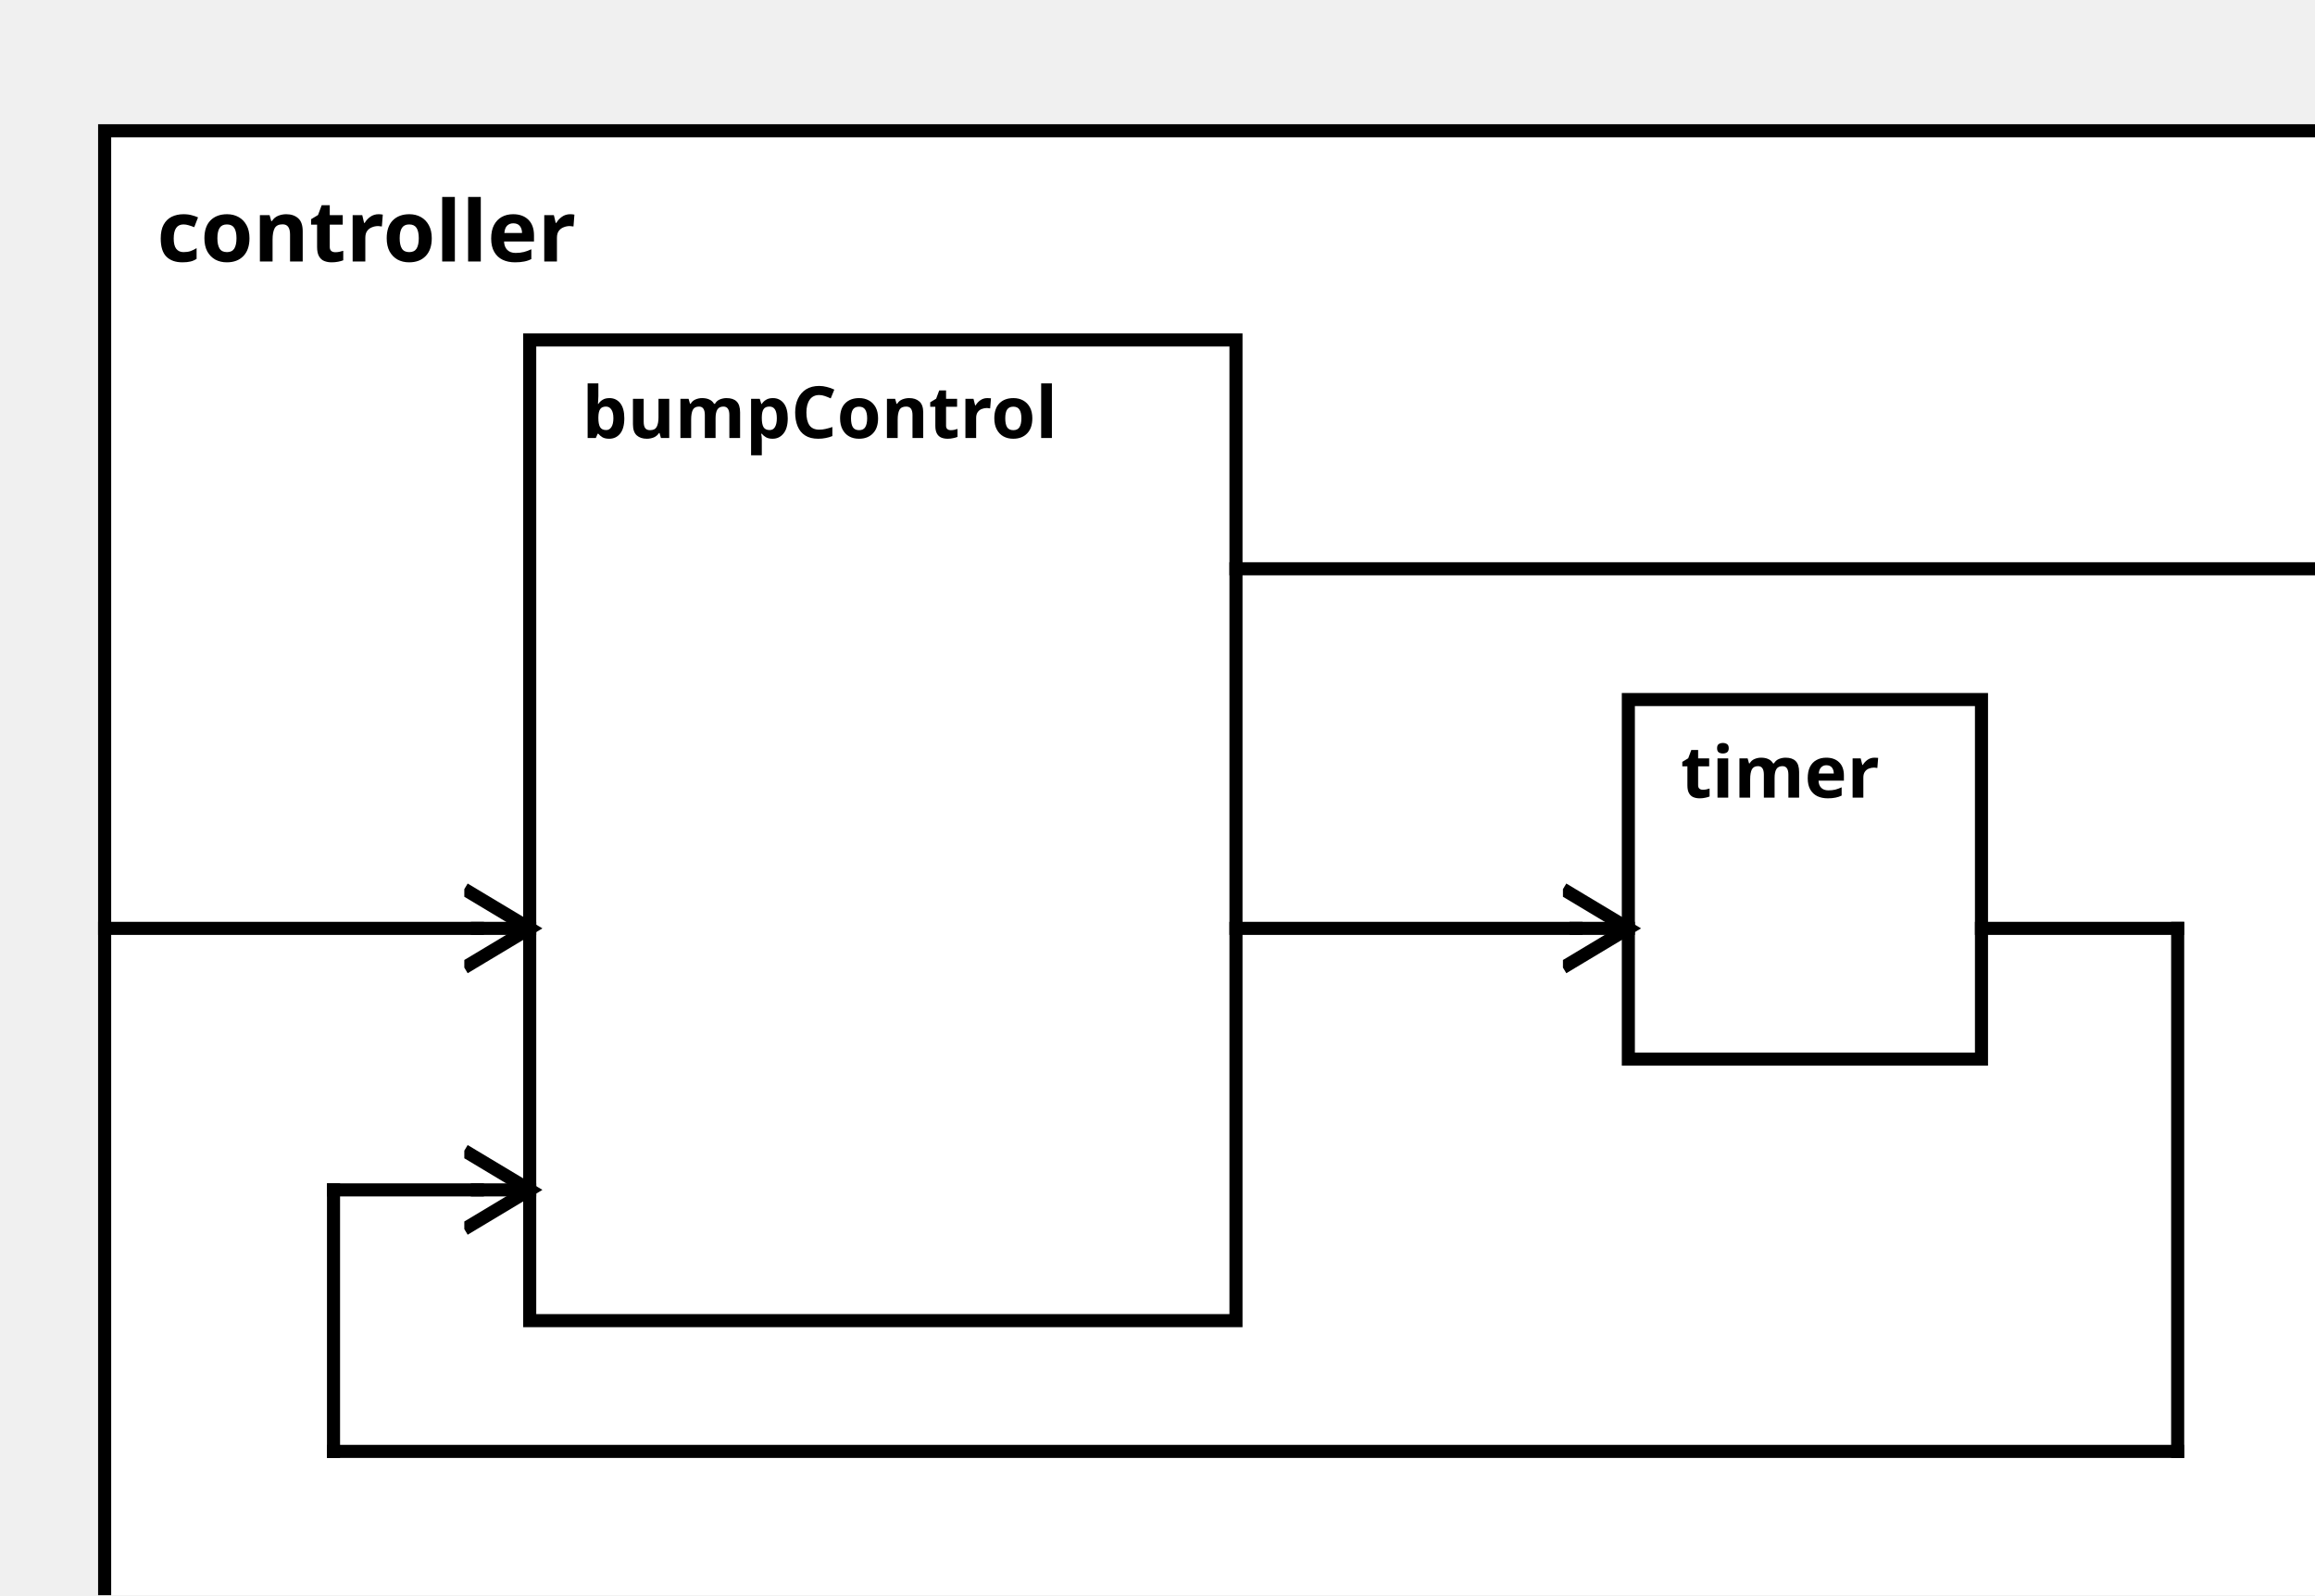
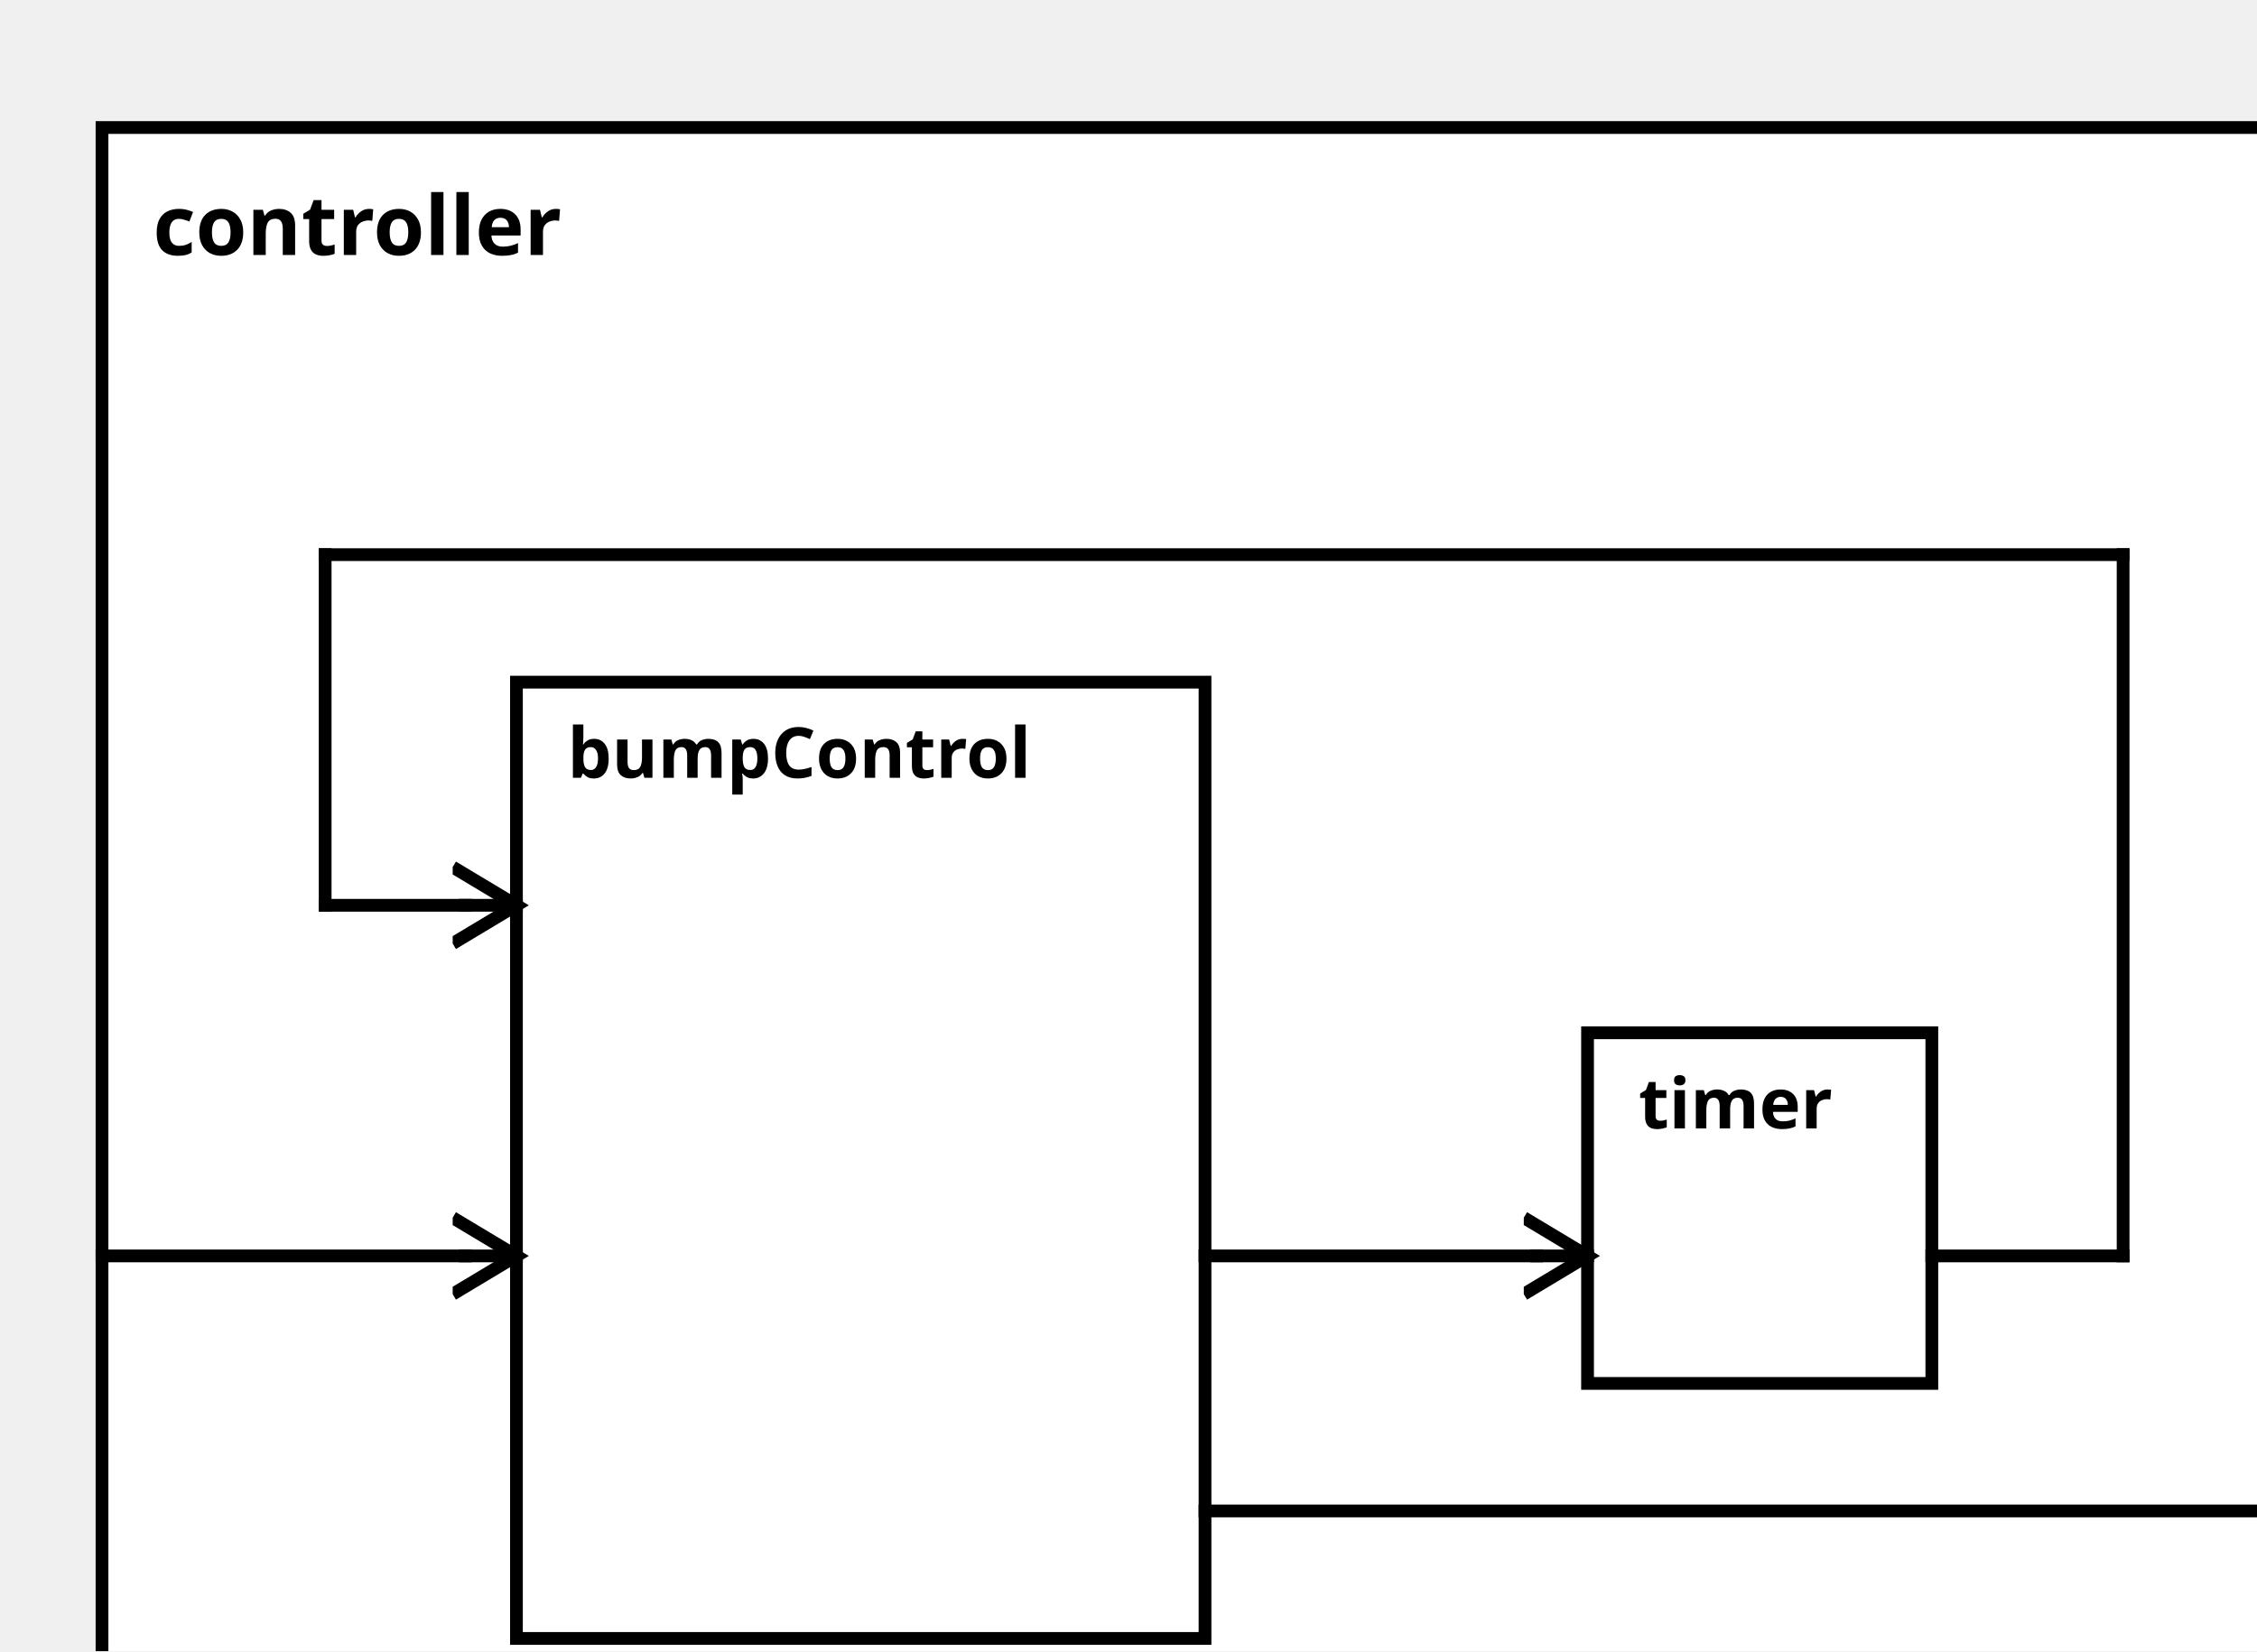
<svg xmlns="http://www.w3.org/2000/svg" width="100%" height="100%" version="1.1">
  <svg version="1.1">
    <g transform="translate(16 20)">
-       <rect id="63" width="352" height="242" style="fill:white;stroke:black;stroke-width:2;fill-opacity:1.0;stroke-opacity:1.0" />
+       <rect id="63" width="352" height="257" style="fill:white;stroke:black;stroke-width:2;fill-opacity:1.0;stroke-opacity:1.0" />
      <text x="8" y="20" style="font-weight: bold" font-family="Verdana" font-size="13" fill="black">
            controller
    </text>
    </g>
  </svg>
-   <g transform="translate(81 52)">
+   <g transform="translate(81 107)">
    <rect data-name="testManuelSchrick.bumperBot.controller.bumpControl" id="64" width="108" height="150" style="fill:white;stroke:black;stroke-width:2;fill-opacity:1.0;stroke-opacity:1.0" />
    <text x="8" y="15" alignment-baseline="middle" style="font-weight: bold" font-family="Verdana" font-size="11" fill="black">
    bumpControl
    </text>
  </g>
-   <g transform="translate(249 107)">
+   <g transform="translate(249 162)">
    <rect data-name="testManuelSchrick.bumperBot.controller.timer" id="65" width="54" height="55" style="fill:white;stroke:black;stroke-width:2;fill-opacity:1.0;stroke-opacity:1.0" />
    <text x="8" y="15" alignment-baseline="middle" style="font-weight: bold" font-family="Verdana" font-size="11" fill="black">
    timer
    </text>
  </g>
  <defs>
    <marker id="0,0,0" markerWidth="13" markerHeight="13" refX="5" refY="5" orient="auto">
      <polyline points="0,2 5,5 0,8" style="fill:none; stroke:rgb(0,0,0);                     stroke-width:1" />
    </marker>
  </defs>
-   <line stroke-linecap="square" x1="189" y1="87" x2="360" y2="87" style="stroke:rgb(0, 0,0);             stroke-width:2; " />
-   <line stroke-linecap="square" x1="360" y1="87" x2="368" y2="87" style="stroke:rgb(0, 0,0);             stroke-width:2;                 marker-end: url(#0,0,0)             " />
-   <line stroke-linecap="square" x1="16" y1="142" x2="73" y2="142" style="stroke:rgb(0, 0,0);             stroke-width:2; " />
+   <line stroke-linecap="square" x1="189" y1="237" x2="360" y2="237" style="stroke:rgb(0, 0,0);             stroke-width:2; " />
+   <line stroke-linecap="square" x1="360" y1="237" x2="368" y2="237" style="stroke:rgb(0, 0,0);             stroke-width:2;                 marker-end: url(#0,0,0)             " />
+   <line stroke-linecap="square" x1="16" y1="197" x2="73" y2="197" style="stroke:rgb(0, 0,0);             stroke-width:2; " />
+   <line stroke-linecap="square" x1="73" y1="197" x2="81" y2="197" style="stroke:rgb(0, 0,0);             stroke-width:2;                 marker-end: url(#0,0,0)             " />
+   <line stroke-linecap="square" x1="303" y1="197" x2="333" y2="197" style="stroke:rgb(0, 0,0);             stroke-width:2; " />
+   <line stroke-linecap="square" x1="333" y1="197" x2="333" y2="87" style="stroke:rgb(0, 0,0);             stroke-width:2; " />
+   <line stroke-linecap="square" x1="333" y1="87" x2="51" y2="87" style="stroke:rgb(0, 0,0);             stroke-width:2; " />
+   <line stroke-linecap="square" x1="51" y1="87" x2="51" y2="142" style="stroke:rgb(0, 0,0);             stroke-width:2; " />
+   <line stroke-linecap="square" x1="51" y1="142" x2="73" y2="142" style="stroke:rgb(0, 0,0);             stroke-width:2; " />
  <line stroke-linecap="square" x1="73" y1="142" x2="81" y2="142" style="stroke:rgb(0, 0,0);             stroke-width:2;                 marker-end: url(#0,0,0)             " />
-   <line stroke-linecap="square" x1="303" y1="142" x2="333" y2="142" style="stroke:rgb(0, 0,0);             stroke-width:2; " />
-   <line stroke-linecap="square" x1="333" y1="142" x2="333" y2="222" style="stroke:rgb(0, 0,0);             stroke-width:2; " />
-   <line stroke-linecap="square" x1="333" y1="222" x2="51" y2="222" style="stroke:rgb(0, 0,0);             stroke-width:2; " />
-   <line stroke-linecap="square" x1="51" y1="222" x2="51" y2="182" style="stroke:rgb(0, 0,0);             stroke-width:2; " />
-   <line stroke-linecap="square" x1="51" y1="182" x2="73" y2="182" style="stroke:rgb(0, 0,0);             stroke-width:2; " />
-   <line stroke-linecap="square" x1="73" y1="182" x2="81" y2="182" style="stroke:rgb(0, 0,0);             stroke-width:2;                 marker-end: url(#0,0,0)             " />
-   <line stroke-linecap="square" x1="189" y1="142" x2="241" y2="142" style="stroke:rgb(0, 0,0);             stroke-width:2; " />
-   <line stroke-linecap="square" x1="241" y1="142" x2="249" y2="142" style="stroke:rgb(0, 0,0);             stroke-width:2;                 marker-end: url(#0,0,0)             " />
+   <line stroke-linecap="square" x1="189" y1="197" x2="241" y2="197" style="stroke:rgb(0, 0,0);             stroke-width:2; " />
+   <line stroke-linecap="square" x1="241" y1="197" x2="249" y2="197" style="stroke:rgb(0, 0,0);             stroke-width:2;                 marker-end: url(#0,0,0)             " />
</svg>
